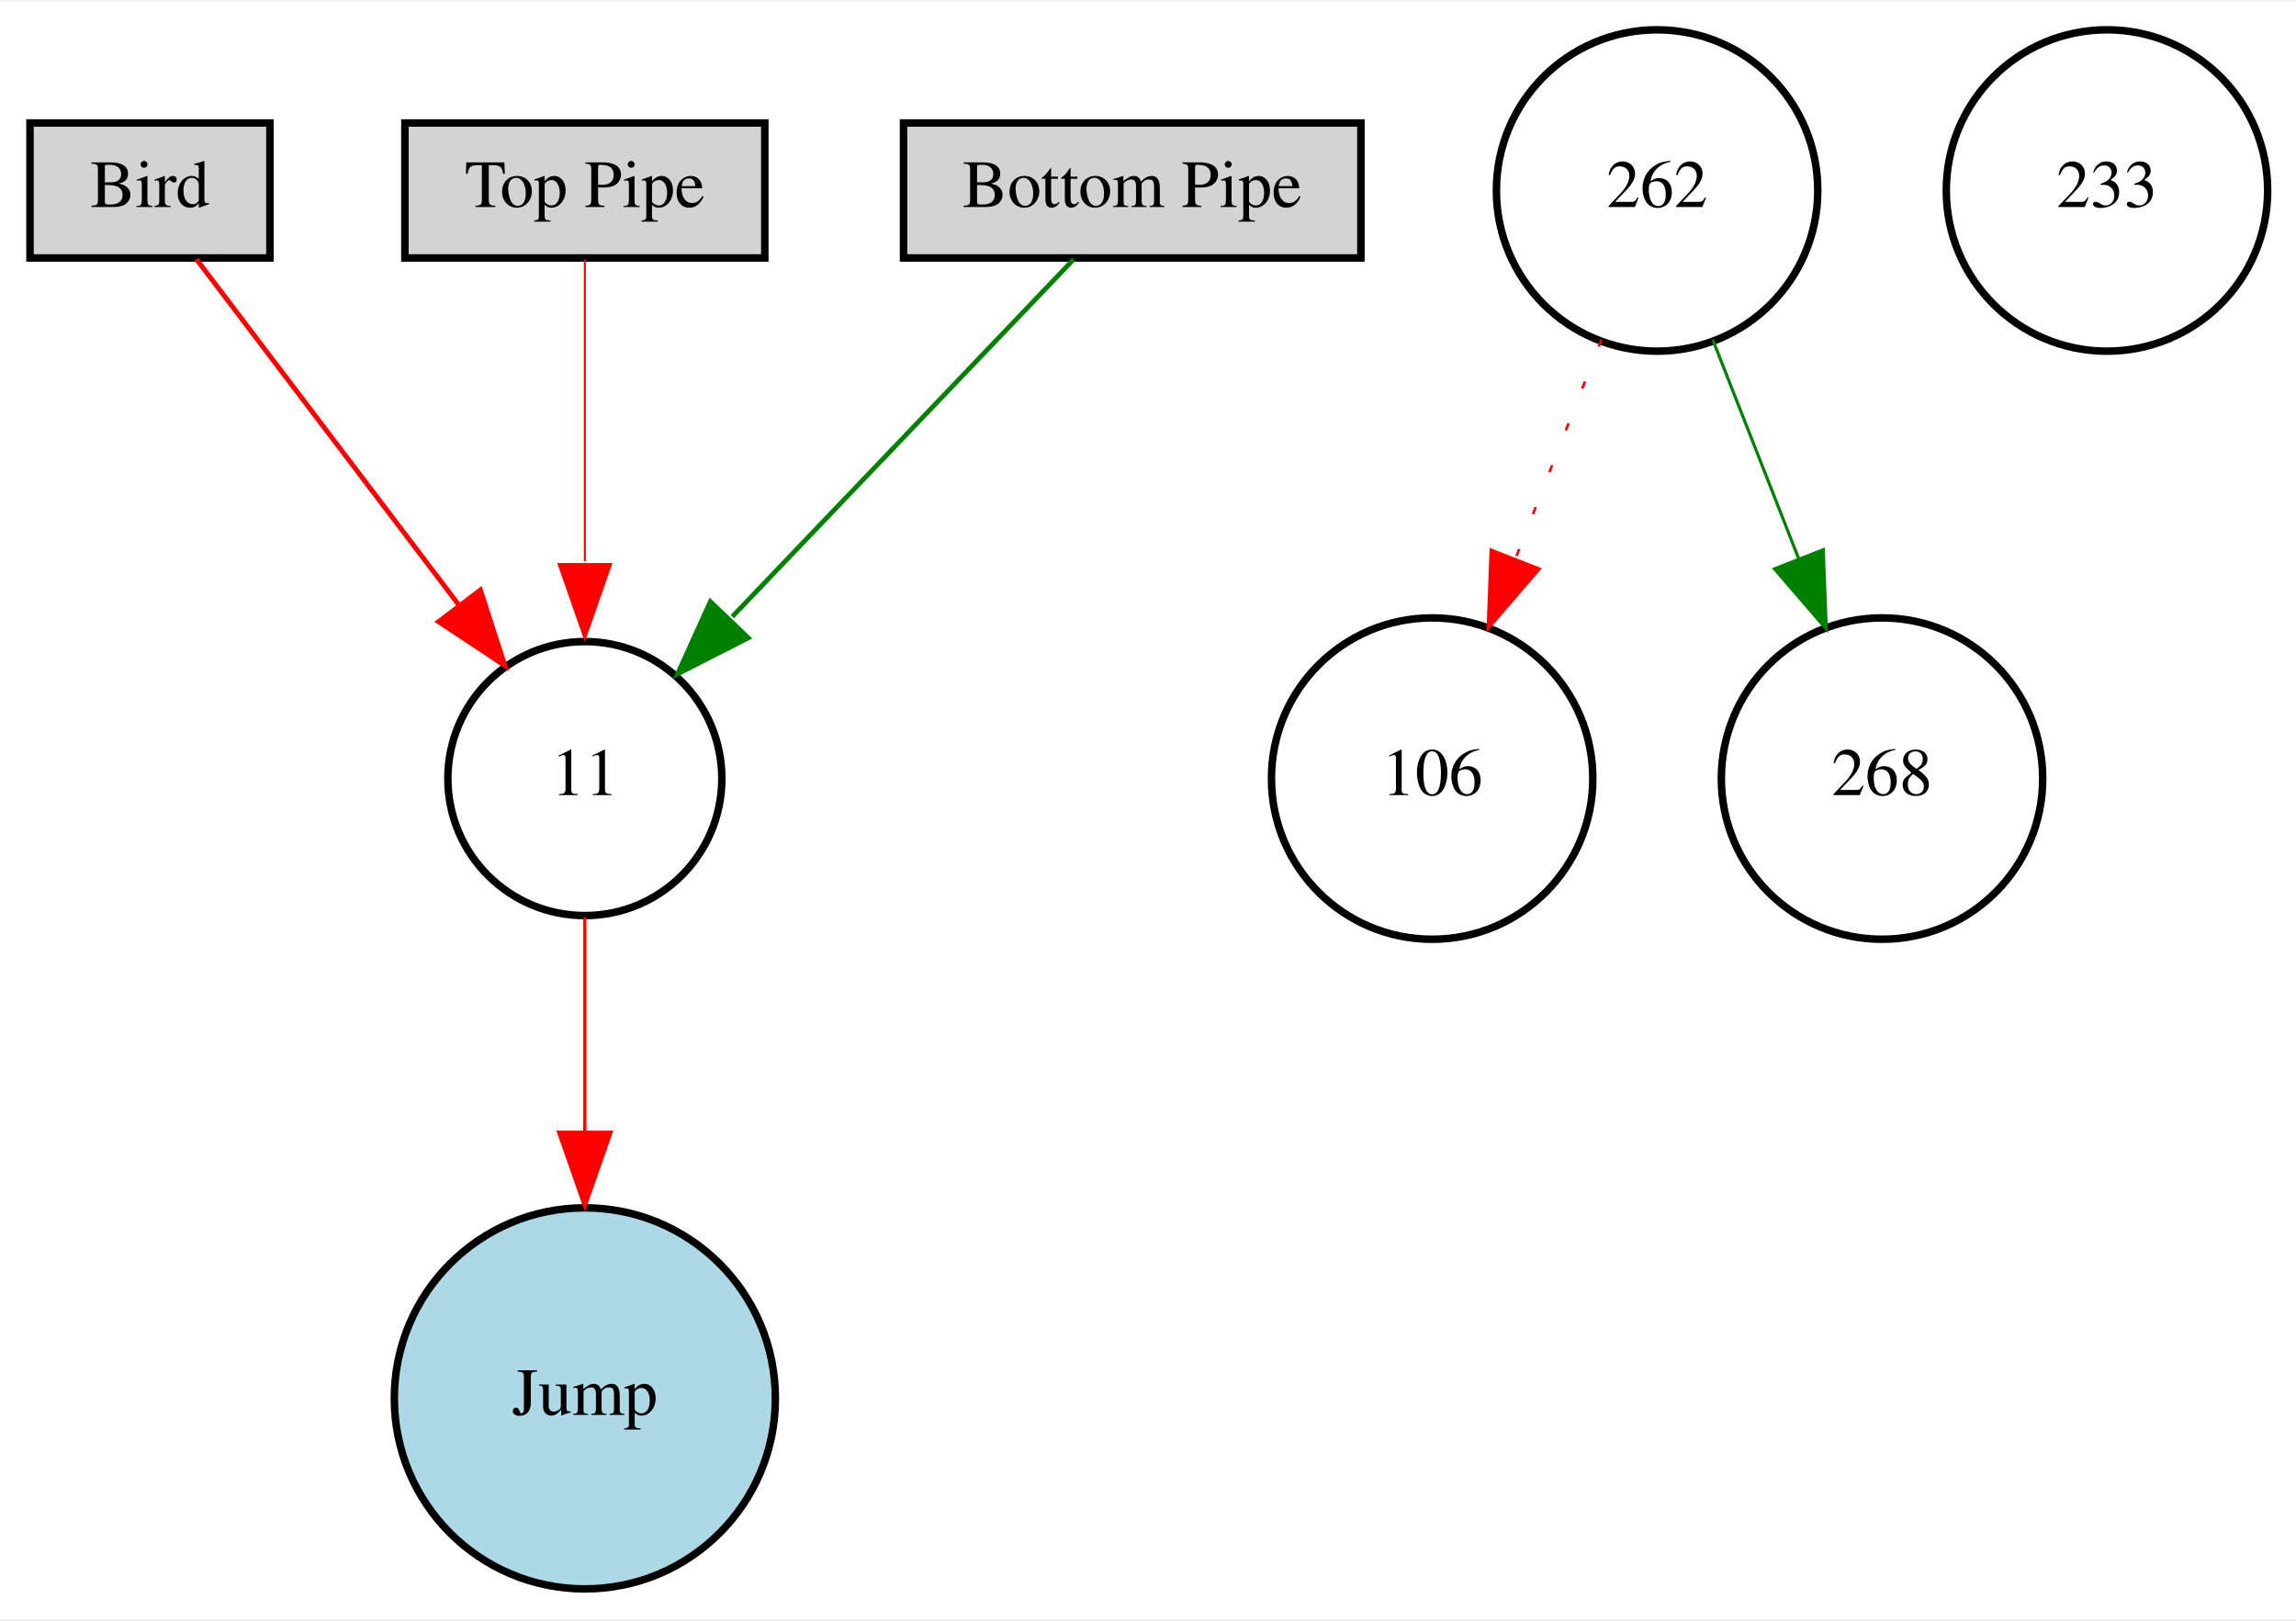
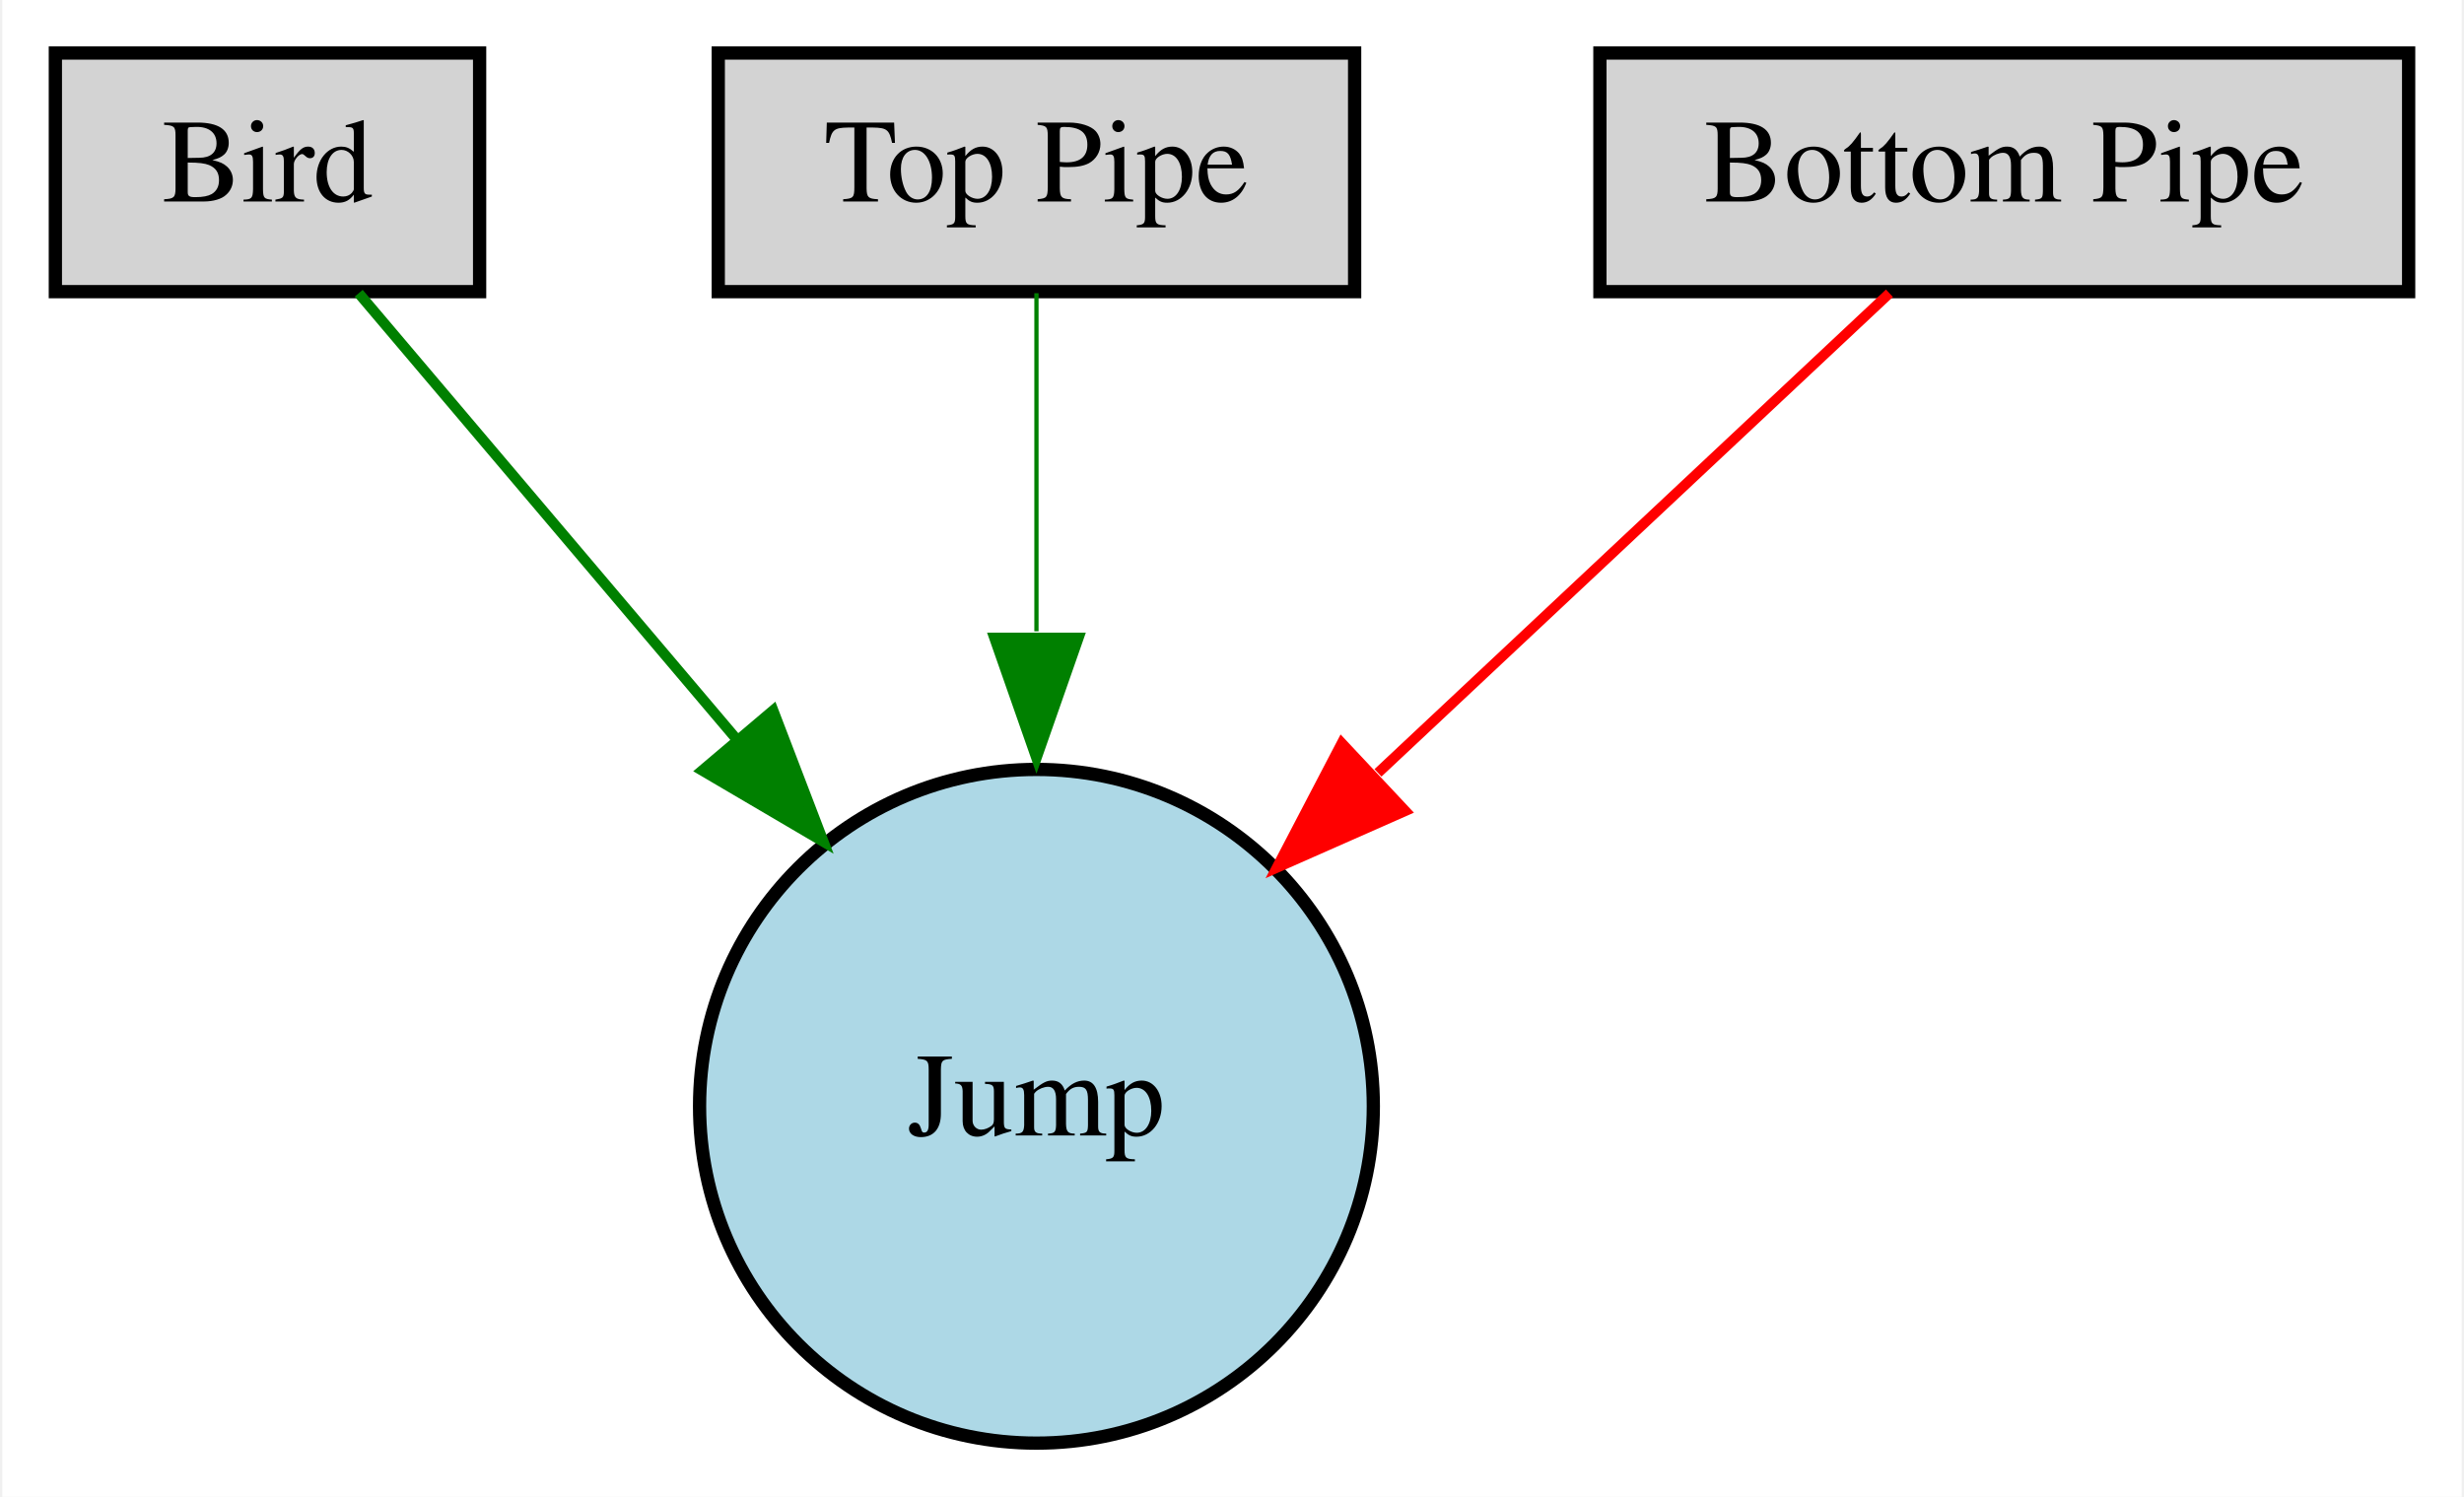
- <svg xmlns="http://www.w3.org/2000/svg" width="306pt" height="216pt" viewBox="0.00 0.00 306.21 215.76">
-   <g id="graph0" class="graph" transform="scale(1 1) rotate(0) translate(4 211.76)">
-     <polygon fill="white" stroke="transparent" points="-4,4 -4,-211.76 302.21,-211.76 302.21,4 -4,4" />
+ <svg xmlns="http://www.w3.org/2000/svg" width="186pt" height="113pt" viewBox="0.00 0.00 185.50 112.91">
+   <g id="graph0" class="graph" transform="scale(1 1) rotate(0) translate(4 108.91)">
+     <polygon fill="white" stroke="transparent" points="-4,4 -4,-108.91 181.5,-108.91 181.5,4 -4,4" />
    <g id="node1" class="node">
-       <polygon fill="lightgray" stroke="black" points="32,-195.55 0,-195.55 0,-177.55 32,-177.55 32,-195.55" />
-       <text text-anchor="middle" x="16" y="-184.35" font-family="Times,serif" font-size="9.00">Bird</text>
-     </g>
-     <g id="node8" class="node">
-       <ellipse fill="white" stroke="black" cx="74" cy="-108.12" rx="18.27" ry="18.27" />
-       <text text-anchor="middle" x="74" y="-105.92" font-family="Times,serif" font-size="9.00">11</text>
-     </g>
-     <g id="edge1" class="edge">
-       <path fill="none" stroke="red" stroke-width="0.65" d="M22.21,-177.37C30.49,-166.46 45.48,-146.7 57.21,-131.25" />
-       <polygon fill="red" stroke="red" stroke-width="0.65" points="60.07,-133.27 63.33,-123.19 54.49,-129.04 60.07,-133.27" />
-     </g>
-     <g id="node2" class="node">
-       <polygon fill="lightgray" stroke="black" points="98,-195.55 50,-195.55 50,-177.55 98,-177.55 98,-195.55" />
-       <text text-anchor="middle" x="74" y="-184.35" font-family="Times,serif" font-size="9.00">Top Pipe</text>
-     </g>
-     <g id="edge4" class="edge">
-       <path fill="none" stroke="red" stroke-width="0.27" d="M74,-177.37C74,-167.8 74,-151.43 74,-137.12" />
-       <polygon fill="red" stroke="red" stroke-width="0.27" points="77.5,-136.73 74,-126.73 70.5,-136.73 77.5,-136.73" />
-     </g>
-     <g id="node3" class="node">
-       <polygon fill="lightgray" stroke="black" points="177.5,-195.55 116.5,-195.55 116.5,-177.55 177.5,-177.55 177.5,-195.55" />
-       <text text-anchor="middle" x="147" y="-184.35" font-family="Times,serif" font-size="9.00">Bottom Pipe</text>
-     </g>
-     <g id="edge2" class="edge">
-       <path fill="none" stroke="green" stroke-width="0.63" d="M139.19,-177.37C128.41,-166.09 108.63,-145.38 93.67,-129.72" />
-       <polygon fill="green" stroke="green" stroke-width="0.63" points="95.8,-126.88 86.36,-122.07 90.74,-131.72 95.8,-126.88" />
+       <polygon fill="lightgray" stroke="black" points="32,-104.91 0,-104.91 0,-86.91 32,-86.91 32,-104.91" />
+       <text text-anchor="middle" x="16" y="-93.71" font-family="Times,serif" font-size="9.00">Bird</text>
    </g>
    <g id="node4" class="node">
      <ellipse fill="lightblue" stroke="black" cx="74" cy="-25.46" rx="25.41" ry="25.41" />
      <text text-anchor="middle" x="74" y="-23.26" font-family="Times,serif" font-size="9.00">Jump</text>
    </g>
-     <g id="node5" class="node">
-       <ellipse fill="white" stroke="black" cx="217" cy="-186.55" rx="21.43" ry="21.43" />
-       <text text-anchor="middle" x="217" y="-184.35" font-family="Times,serif" font-size="9.00">262</text>
+     <g id="edge1" class="edge">
+       <path fill="none" stroke="green" stroke-width="0.79" d="M22.88,-86.79C29.92,-78.48 41.24,-65.12 51.44,-53.08" />
+       <polygon fill="green" stroke="green" stroke-width="0.79" points="54.14,-55.32 57.93,-45.42 48.79,-50.79 54.14,-55.32" />
    </g>
-     <g id="node7" class="node">
-       <ellipse fill="white" stroke="black" cx="187" cy="-108.12" rx="21.43" ry="21.43" />
-       <text text-anchor="middle" x="187" y="-105.92" font-family="Times,serif" font-size="9.00">106</text>
-     </g>
-     <g id="edge5" class="edge">
-       <path fill="none" stroke="red" stroke-width="0.34" stroke-dasharray="1,5" d="M209.58,-166.66C206.12,-157.84 201.93,-147.16 198.1,-137.41" />
-       <polygon fill="red" stroke="red" stroke-width="0.34" points="201.35,-136.09 194.43,-128.06 194.83,-138.65 201.35,-136.09" />
-     </g>
-     <g id="node9" class="node">
-       <ellipse fill="white" stroke="black" cx="247" cy="-108.12" rx="21.43" ry="21.43" />
-       <text text-anchor="middle" x="247" y="-105.92" font-family="Times,serif" font-size="9.00">268</text>
-     </g>
-     <g id="edge6" class="edge">
-       <path fill="none" stroke="green" stroke-width="0.41" d="M224.42,-166.66C227.88,-157.84 232.07,-147.16 235.9,-137.41" />
-       <polygon fill="green" stroke="green" stroke-width="0.41" points="239.17,-138.65 239.57,-128.06 232.65,-136.09 239.17,-138.65" />
-     </g>
-     <g id="node6" class="node">
-       <ellipse fill="white" stroke="black" cx="277" cy="-186.55" rx="21.43" ry="21.43" />
-       <text text-anchor="middle" x="277" y="-184.35" font-family="Times,serif" font-size="9.00">233</text>
+     <g id="node2" class="node">
+       <polygon fill="lightgray" stroke="black" points="98,-104.91 50,-104.91 50,-86.91 98,-86.91 98,-104.91" />
+       <text text-anchor="middle" x="74" y="-93.71" font-family="Times,serif" font-size="9.00">Top Pipe</text>
    </g>
    <g id="edge3" class="edge">
-       <path fill="none" stroke="red" stroke-width="0.43" d="M74,-89.62C74,-81.23 74,-70.87 74,-60.99" />
-       <polygon fill="red" stroke="red" stroke-width="0.43" points="77.5,-60.96 74,-50.96 70.5,-60.96 77.5,-60.96" />
+       <path fill="none" stroke="green" stroke-width="0.32" d="M74,-86.79C74,-80.34 74,-70.84 74,-61.29" />
+       <polygon fill="green" stroke="green" stroke-width="0.32" points="77.5,-61.03 74,-51.03 70.5,-61.03 77.5,-61.03" />
+     </g>
+     <g id="node3" class="node">
+       <polygon fill="lightgray" stroke="black" points="177.5,-104.91 116.5,-104.91 116.5,-86.91 177.5,-86.91 177.5,-104.91" />
+       <text text-anchor="middle" x="147" y="-93.71" font-family="Times,serif" font-size="9.00">Bottom Pipe</text>
+     </g>
+     <g id="edge2" class="edge">
+       <path fill="none" stroke="red" stroke-width="0.77" d="M138.34,-86.79C128.87,-77.91 113.24,-63.25 99.76,-50.61" />
+       <polygon fill="red" stroke="red" stroke-width="0.77" points="101.82,-47.74 92.13,-43.46 97.03,-52.85 101.82,-47.74" />
    </g>
  </g>
</svg>
